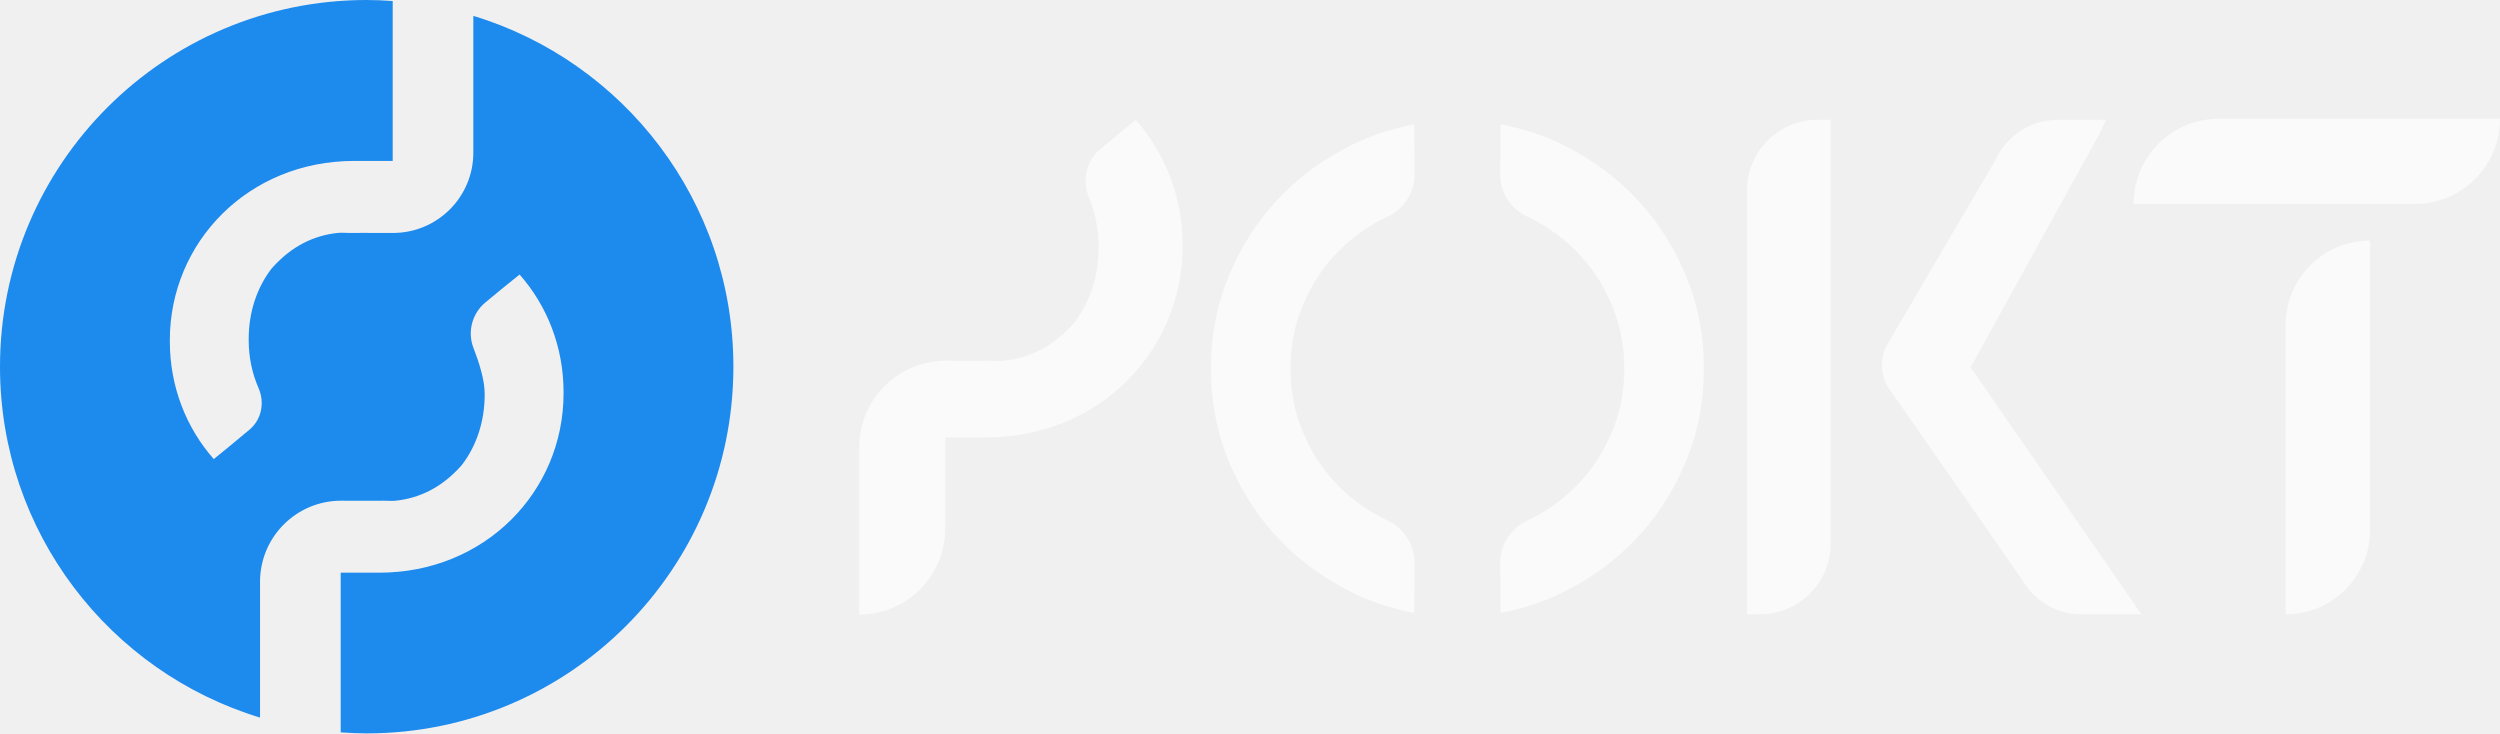
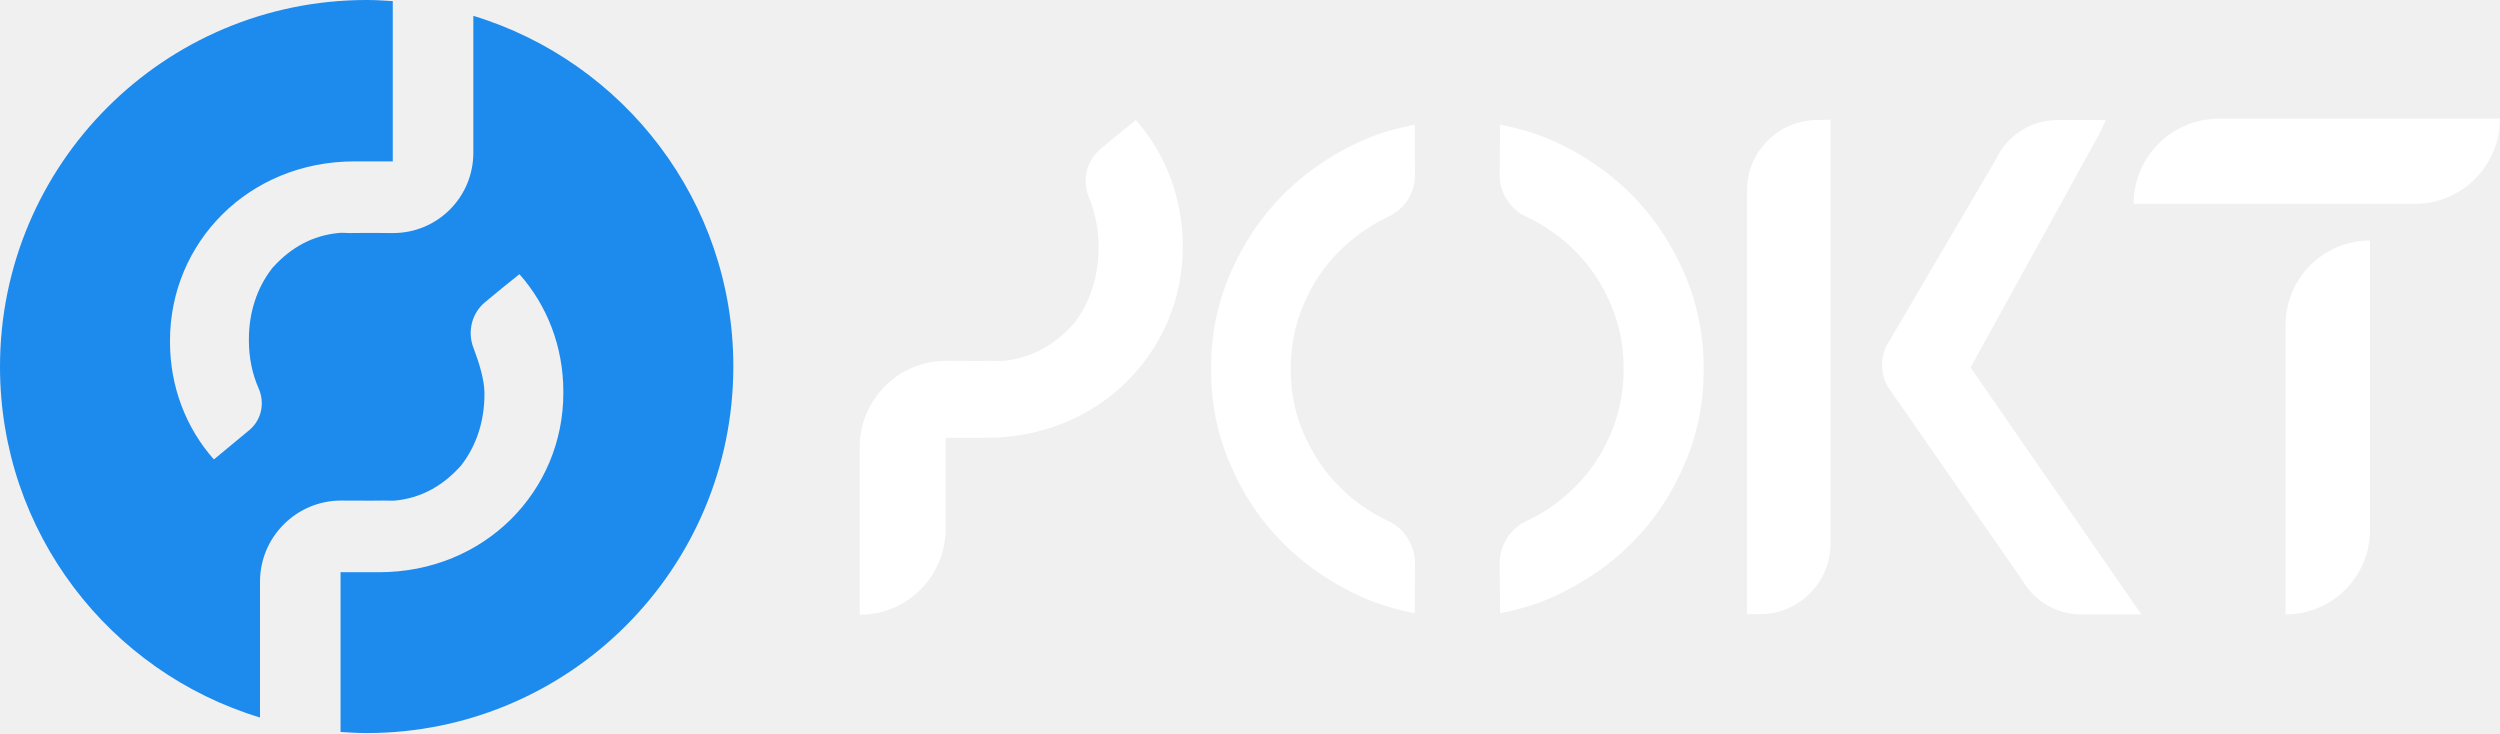
- <svg xmlns="http://www.w3.org/2000/svg" version="1.1" id="Capa_1" x="0px" y="0px" viewBox="0 0 900 264.02" style="enable-background:new 0 0 900 264.02;" xml:space="preserve">
+ <svg xmlns="http://www.w3.org/2000/svg" version="1.1" id="Capa_1" x="0px" y="0px" viewBox="0 0 900 264" style="enable-background:new 0 0 900 264;" xml:space="preserve">
  <style type="text/css">
	.st0{fill:#1D8AED;}
- 	.st1{fill:#FAFAFA;}
+ 	.st1{fill:#FFFFFF;}
</style>
  <g>
    <g>
      <g>
        <g>
-           <path class="st0" d="M170.4,5.71v49.26c0,15.96-12.95,28.9-28.91,28.89h-0.42l0,0c-8.01-0.05-15.21,0-15.21,0      c-1.37,0-2.87-0.15-4.19-0.02c-9.01,0.93-16.81,5.02-23.39,12.27c-0.18,0.2-0.36,0.41-0.54,0.62      c-5.28,6.86-8.21,15.71-8.21,25.27v0.47c0,6.15,1.25,11.99,3.54,17.22c2.29,5.24,1.12,11.32-3.26,14.99      c-4.3,3.6-9.41,7.84-12.85,10.59c-9.97-11.32-15.82-26.14-15.82-42.34v-0.47c0-35.19,28.16-64.53,66.41-64.53      c2.39,0,10.18,0,13.82,0V0.37c-3.1-0.22-6.21-0.37-9.36-0.37C59.1,0,0,59.1,0,132.01c0,59.55,39.44,109.87,93.61,126.32v-48.88      c0-16.13,13.08-29.21,29.21-29.2h0.13l0,0c8.01,0.06,15.21,0,15.21,0c1.37,0,2.87,0.15,4.19,0.01      c9.01-0.93,16.81-5.01,23.39-12.27c0.19-0.2,0.36-0.41,0.54-0.62c5.28-6.86,8.2-15.71,8.2-25.27v-0.47      c0-4.79-2.01-11.18-4.03-16.37c-2.24-5.75-0.52-12.36,4.22-16.32c4.09-3.42,8.22-6.78,12.39-10.11      c9.97,11.32,15.82,26.14,15.82,42.34v0.47c0,35.2-28.16,64.53-66.41,64.53c-2.39,0-10.18,0-13.82,0v57.48      c3.1,0.22,6.21,0.37,9.36,0.37c72.91,0,132.01-59.1,132.01-132.01C264.02,72.48,224.58,22.16,170.4,5.71z" />
+           <path class="st0" d="M170.4,5.7V55c0,16-12.9,28.9-28.9,28.9h-0.4l0,0c-8-0.1-15.2,0-15.2,0c-1.4,0-2.9-0.2-4.2,0      c-9,0.9-16.8,5-23.4,12.3c-0.2,0.2-0.4,0.4-0.5,0.6c-5.3,6.9-8.2,15.7-8.2,25.3v0.5c0,6.1,1.2,12,3.5,17.2      c2.3,5.2,1.1,11.3-3.3,15c-4.3,3.6-9.4,7.8-12.8,10.6c-10-11.3-15.8-26.1-15.8-42.3v-0.5c0-35.2,28.2-64.5,66.4-64.5      c2.4,0,10.2,0,13.8,0V0.4C138.3,0.2,135.2,0,132,0C59.1,0,0,59.1,0,132c0,59.6,39.4,109.9,93.6,126.3v-48.9      c0-16.1,13.1-29.2,29.2-29.2h0.1l0,0c8,0.1,15.2,0,15.2,0c1.4,0,2.9,0.1,4.2,0c9-0.9,16.8-5,23.4-12.3c0.2-0.2,0.4-0.4,0.5-0.6      c5.3-6.9,8.2-15.7,8.2-25.3v-0.5c0-4.8-2-11.2-4-16.4c-2.2-5.8-0.5-12.4,4.2-16.3c4.1-3.4,8.2-6.8,12.4-10.1      c10,11.3,15.8,26.1,15.8,42.3v0.5c0,35.2-28.2,64.5-66.4,64.5c-2.4,0-10.2,0-13.8,0v57.5c3.1,0.2,6.2,0.4,9.4,0.4      c72.9,0,132-59.1,132-132C264,72.5,224.6,22.2,170.4,5.7z" />
          <g>
            <g>
-               <path class="st1" d="M822.81,117.01v104.17l0,0c16.8,0,30.41-13.62,30.41-30.41V86.6l0,0        C836.43,86.6,822.81,100.21,822.81,117.01z" />
-               <path class="st1" d="M768.09,73.42L768.09,73.42h101.24c16.94,0,30.67-13.73,30.67-30.67l0,0H798.76        C781.82,42.75,768.09,56.48,768.09,73.42z" />
+               <path class="st1" d="M822.8,117v104.2l0,0c16.8,0,30.4-13.6,30.4-30.4V86.6l0,0C836.4,86.6,822.8,100.2,822.8,117z" />
+               <path class="st1" d="M768.1,73.4L768.1,73.4h101.2c16.9,0,30.7-13.7,30.7-30.7l0,0H798.8C781.8,42.8,768.1,56.5,768.1,73.4z" />
            </g>
-             <path class="st1" d="M408.87,43.16c-3.43,2.74-8.39,6.85-12.76,10.51c-5.13,4.29-6.61,11.37-4.05,17.55       c2.22,5.36,3.42,11.31,3.42,17.54v0.5c0,10.18-3.11,19.6-8.74,26.91c-0.08,0.1-0.17,0.2-0.25,0.3       c-7.08,7.95-15.49,12.42-25.24,13.42c-1.41,0.15-3-0.02-4.46-0.02c0,0-7.66,0.06-16.2,0l0,0h-0.13       c-17.18,0-31.11,13.92-31.11,31.1v60.26l0,0c17.08,0,30.92-13.84,30.92-30.92v-32.83c3.88,0,12.18,0,14.72,0       c40.74,0,70.73-31.24,70.73-68.73v-0.5C425.72,71,419.49,55.22,408.87,43.16z" />
+             <path class="st1" d="M408.9,43.2c-3.4,2.7-8.4,6.8-12.8,10.5c-5.1,4.3-6.6,11.4-4,17.6c2.2,5.4,3.4,11.3,3.4,17.5v0.5       c0,10.2-3.1,19.6-8.7,26.9c-0.1,0.1-0.2,0.2-0.2,0.3c-7.1,7.9-15.5,12.4-25.2,13.4c-1.4,0.1-3,0-4.5,0c0,0-7.7,0.1-16.2,0l0,0       h-0.1c-17.2,0-31.1,13.9-31.1,31.1v60.3l0,0c17.1,0,30.9-13.8,30.9-30.9v-32.8c3.9,0,12.2,0,14.7,0c40.7,0,70.7-31.2,70.7-68.7       v-0.5C425.7,71,419.5,55.2,408.9,43.2z" />
            <g>
-               <path class="st1" d="M659.03,43.14v152.63c0,14.02-11.42,25.37-25.44,25.37h-4.67V68.57c0-14.02,11.36-25.44,25.38-25.44h4.73        V43.14z" />
+               <path class="st1" d="M659,43.1v152.6c0,14-11.4,25.4-25.4,25.4h-4.7V68.6c0-14,11.4-25.4,25.4-25.4L659,43.1L659,43.1z" />
            </g>
            <g>
-               <path class="st1" d="M613.35,132.49c0.13,12.07-2.14,23.56-6.75,34.39c-4.61,10.9-10.9,20.38-18.95,28.49        c-4.54,4.54-9.47,8.57-14.86,12.07c-4.15,2.73-8.63,5.19-13.3,7.27c-2.92,1.3-5.97,2.47-9.02,3.37        c-3.31,1.04-6.68,1.88-10.06,2.53c-0.13,0-0.19-0.06-0.19-0.13l-0.13-17.52v-0.58c0.06-6.04,3.37-11.29,8.24-14.21        c0.58-0.32,1.23-0.65,1.95-0.97c6.42-3.11,12.07-7.14,17-12.07c5.45-5.45,9.73-11.88,12.85-19.21s4.67-15.12,4.61-23.23v0.01        c0.06-8.11-1.49-15.9-4.61-23.23c-3.11-7.33-7.4-13.76-12.85-19.21c-4.93-4.93-10.58-8.96-17-12.07        c-0.71-0.32-1.36-0.65-1.95-0.97c-4.87-2.92-8.18-8.18-8.24-14.21v-0.58l0.13-17.52c0-0.06,0.06-0.13,0.19-0.13        c3.37,0.65,6.75,1.49,10.06,2.53c3.05,0.91,6.1,2.08,9.02,3.37c4.67,2.08,9.15,4.54,13.3,7.27        c5.39,3.5,10.32,7.53,14.86,12.07c8.05,8.11,14.34,17.59,18.95,28.49c4.61,10.84,6.88,22.32,6.75,34.39V132.49z" />
-               <path class="st1" d="M435.98,132.49c-0.13,12.07,2.14,23.56,6.75,34.39c4.61,10.9,10.9,20.38,18.95,28.49        c4.54,4.54,9.47,8.57,14.86,12.07c4.15,2.73,8.63,5.19,13.3,7.27c2.92,1.3,5.97,2.47,9.02,3.37        c3.31,1.04,6.68,1.88,10.06,2.53c0.13,0,0.19-0.06,0.19-0.13l0.13-17.52v-0.58c-0.06-6.04-3.37-11.29-8.24-14.21        c-0.58-0.32-1.23-0.65-1.95-0.97c-6.42-3.11-12.07-7.14-17-12.07c-5.45-5.45-9.73-11.88-12.85-19.21s-4.67-15.12-4.61-23.23        v0.01c-0.06-8.11,1.49-15.9,4.61-23.23c3.11-7.33,7.4-13.76,12.85-19.21c4.93-4.93,10.58-8.96,17-12.07        c0.71-0.32,1.36-0.65,1.95-0.97c4.87-2.92,8.18-8.18,8.24-14.21v-0.58l-0.13-17.52c0-0.06-0.07-0.13-0.19-0.13        c-3.37,0.65-6.75,1.49-10.06,2.53c-3.05,0.91-6.1,2.08-9.02,3.37c-4.67,2.08-9.15,4.54-13.3,7.27        c-5.39,3.5-10.32,7.53-14.86,12.07c-8.05,8.11-14.34,17.59-18.95,28.49c-4.61,10.84-6.88,22.32-6.75,34.39V132.49z" />
+               <path class="st1" d="M613.3,132.5c0.1,12.1-2.1,23.6-6.8,34.4c-4.6,10.9-10.9,20.4-19,28.5c-4.5,4.5-9.5,8.6-14.9,12.1        c-4.2,2.7-8.6,5.2-13.3,7.3c-2.9,1.3-6,2.5-9,3.4c-3.3,1-6.7,1.9-10.1,2.5c-0.1,0-0.2-0.1-0.2-0.1l-0.1-17.5v-0.6        c0.1-6,3.4-11.3,8.2-14.2c0.6-0.3,1.2-0.6,2-1c6.4-3.1,12.1-7.1,17-12.1c5.5-5.4,9.7-11.9,12.8-19.2s4.7-15.1,4.6-23.2v0        c0.1-8.1-1.5-15.9-4.6-23.2c-3.1-7.3-7.4-13.8-12.8-19.2c-4.9-4.9-10.6-9-17-12.1c-0.7-0.3-1.4-0.7-2-1        c-4.9-2.9-8.2-8.2-8.2-14.2v-0.6l0.1-17.5c0-0.1,0.1-0.1,0.2-0.1c3.4,0.7,6.8,1.5,10.1,2.5c3,0.9,6.1,2.1,9,3.4        c4.7,2.1,9.2,4.5,13.3,7.3c5.4,3.5,10.3,7.5,14.9,12.1c8,8.1,14.3,17.6,19,28.5c4.6,10.8,6.9,22.3,6.8,34.4V132.5z" />
+               <path class="st1" d="M436,132.5c-0.1,12.1,2.1,23.6,6.8,34.4c4.6,10.9,10.9,20.4,19,28.5c4.5,4.5,9.5,8.6,14.9,12.1        c4.1,2.7,8.6,5.2,13.3,7.3c2.9,1.3,6,2.5,9,3.4c3.3,1,6.7,1.9,10.1,2.5c0.1,0,0.2-0.1,0.2-0.1l0.1-17.5v-0.6        c-0.1-6-3.4-11.3-8.2-14.2c-0.6-0.3-1.2-0.6-2-1c-6.4-3.1-12.1-7.1-17-12.1c-5.5-5.4-9.7-11.9-12.9-19.2s-4.7-15.1-4.6-23.2v0        c-0.1-8.1,1.5-15.9,4.6-23.2c3.1-7.3,7.4-13.8,12.9-19.2c4.9-4.9,10.6-9,17-12.1c0.7-0.3,1.4-0.7,2-1        c4.9-2.9,8.2-8.2,8.2-14.2v-0.6l-0.1-17.5c0-0.1-0.1-0.1-0.2-0.1c-3.4,0.7-6.8,1.5-10.1,2.5c-3,0.9-6.1,2.1-9,3.4        c-4.7,2.1-9.1,4.5-13.3,7.3c-5.4,3.5-10.3,7.5-14.9,12.1c-8,8.1-14.3,17.6-19,28.5c-4.6,10.8-6.9,22.3-6.8,34.4V132.5z" />
            </g>
-             <path class="st1" d="M679.57,139.19c-2.53-4.41-2.73-9.73-0.65-14.34l39.49-67.31c4.01-8.77,12.76-14.4,22.4-14.4h17.33       l-1.88,4.22l-46.84,84.88l61.51,88.91h-21.56c-8.86,0-17.03-4.76-21.41-12.46L679.57,139.19z" />
+             <path class="st1" d="M679.6,139.2c-2.5-4.4-2.7-9.7-0.7-14.3l39.5-67.3c4-8.8,12.8-14.4,22.4-14.4h17.3l-1.9,4.2l-46.8,84.9       l61.5,88.9h-21.6c-8.9,0-17-4.8-21.4-12.5L679.6,139.2z" />
          </g>
        </g>
      </g>
    </g>
  </g>
</svg>
